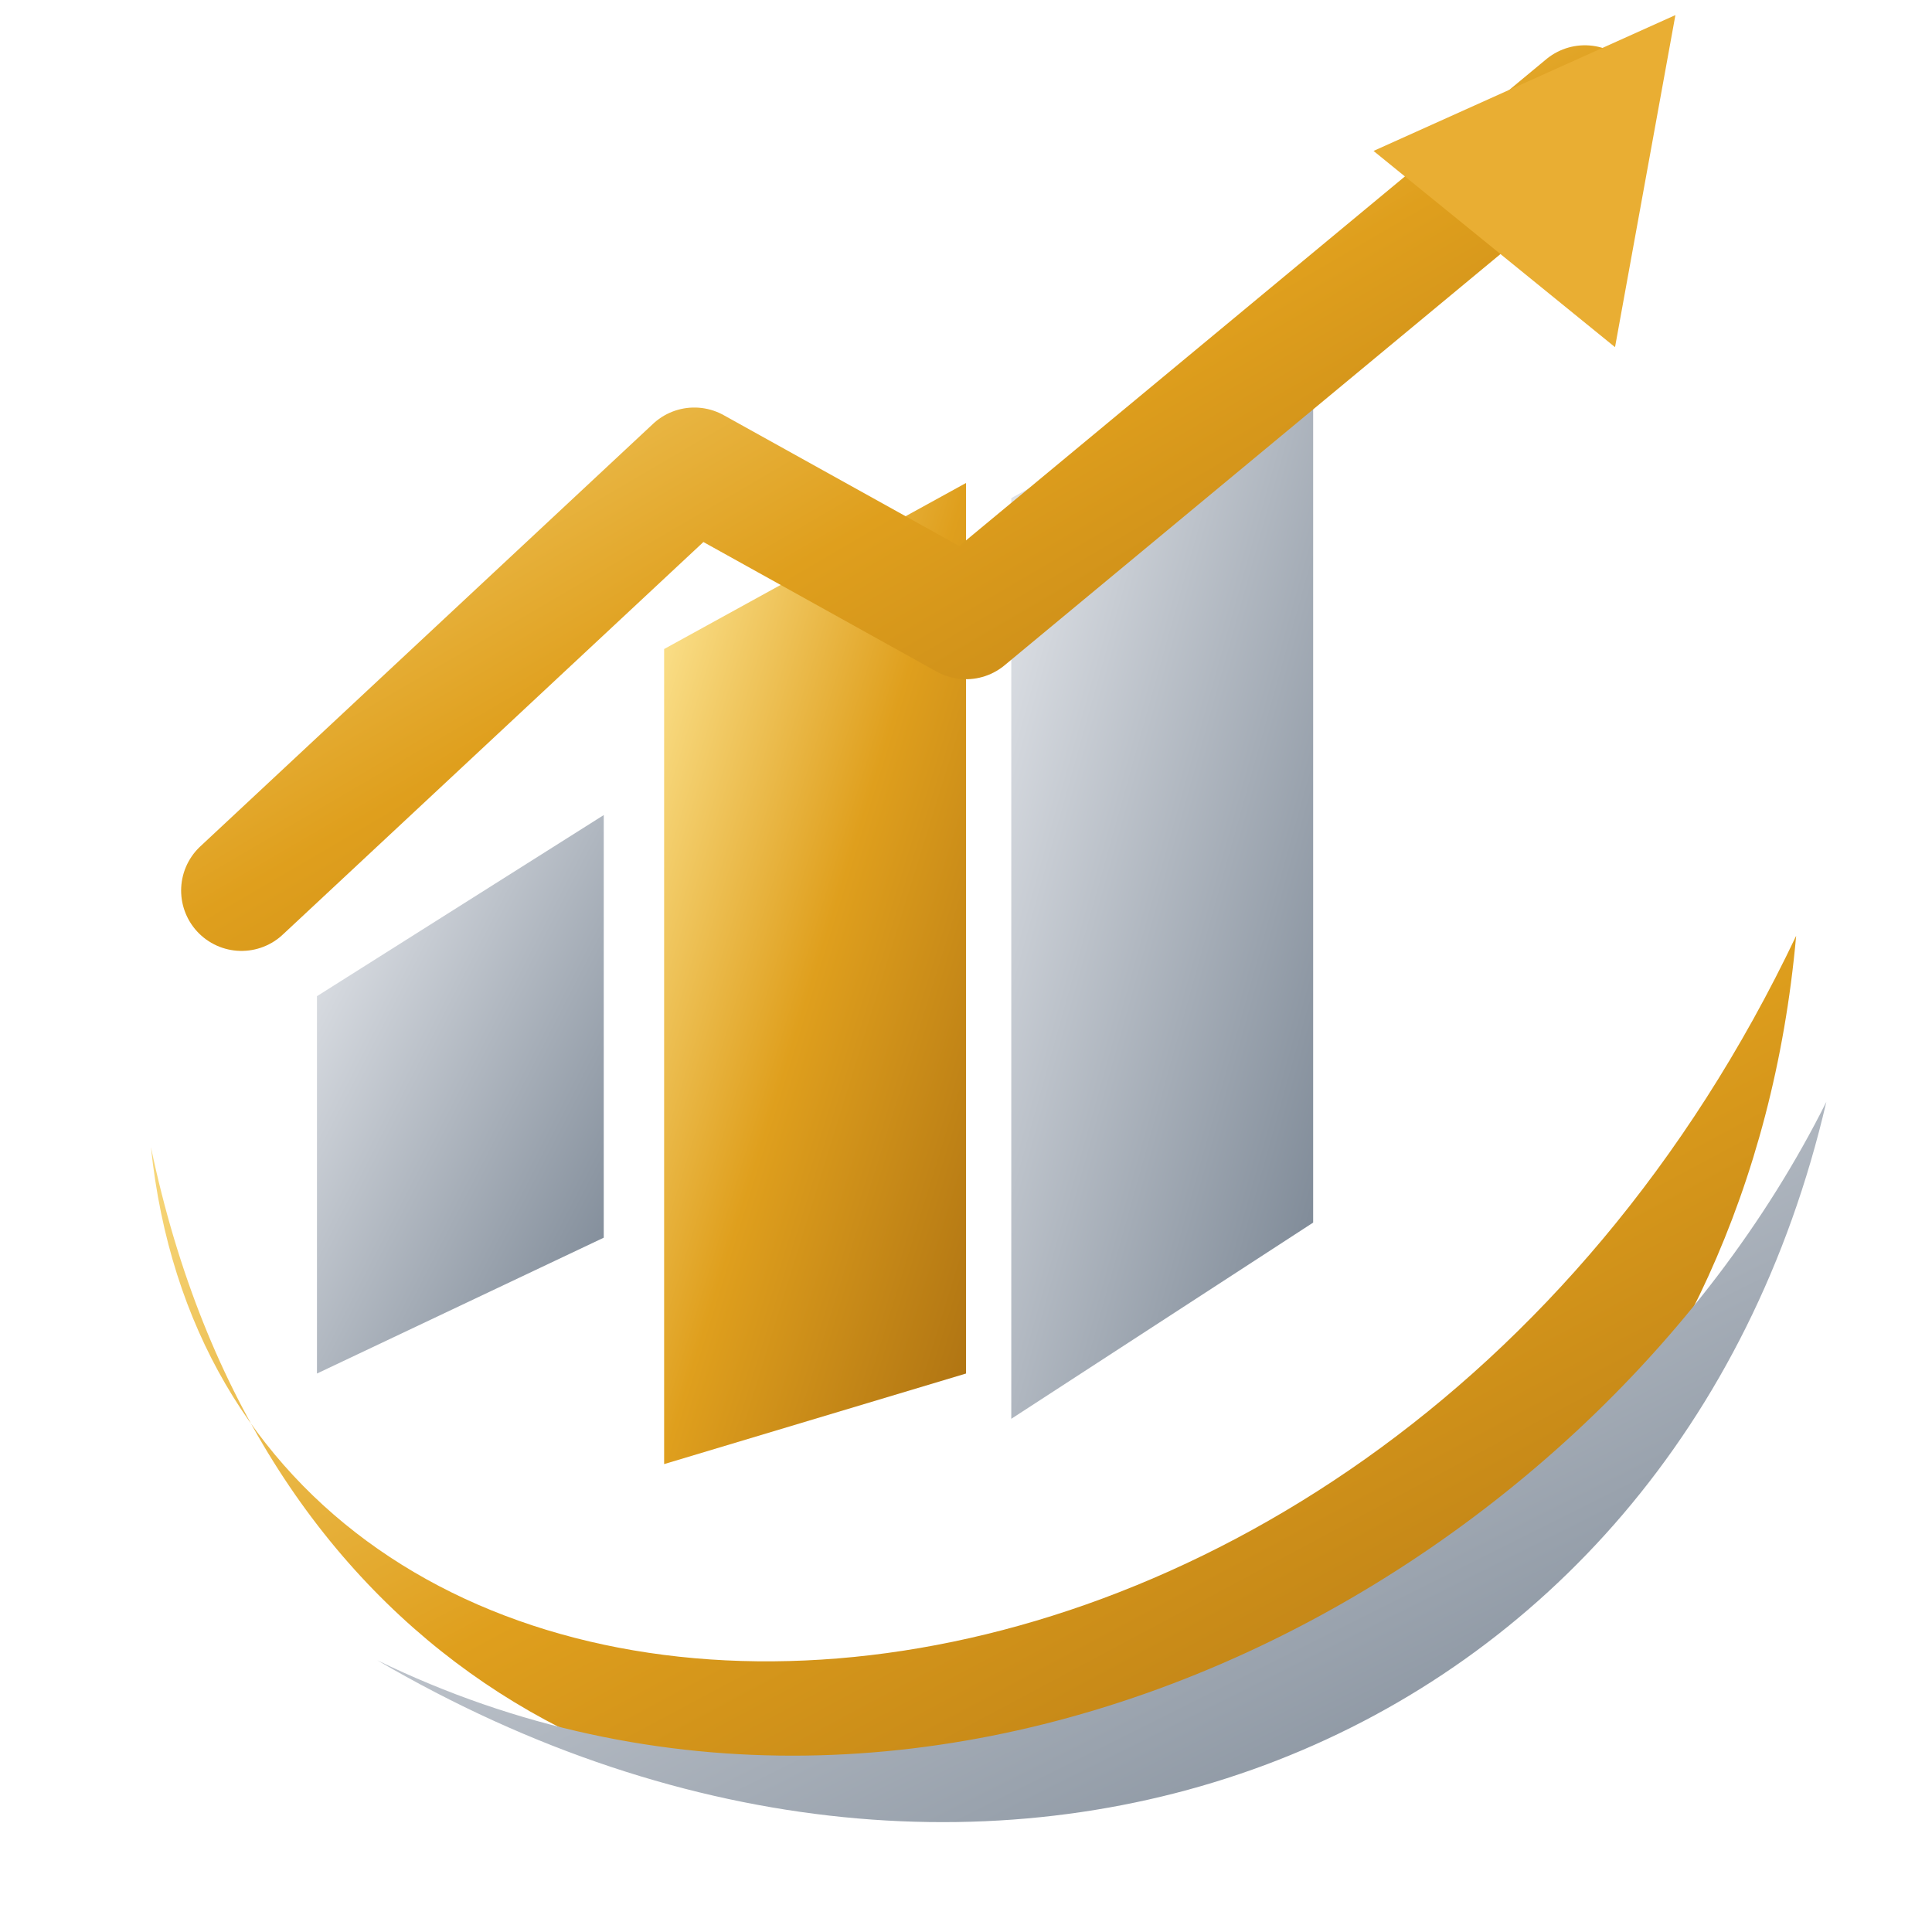
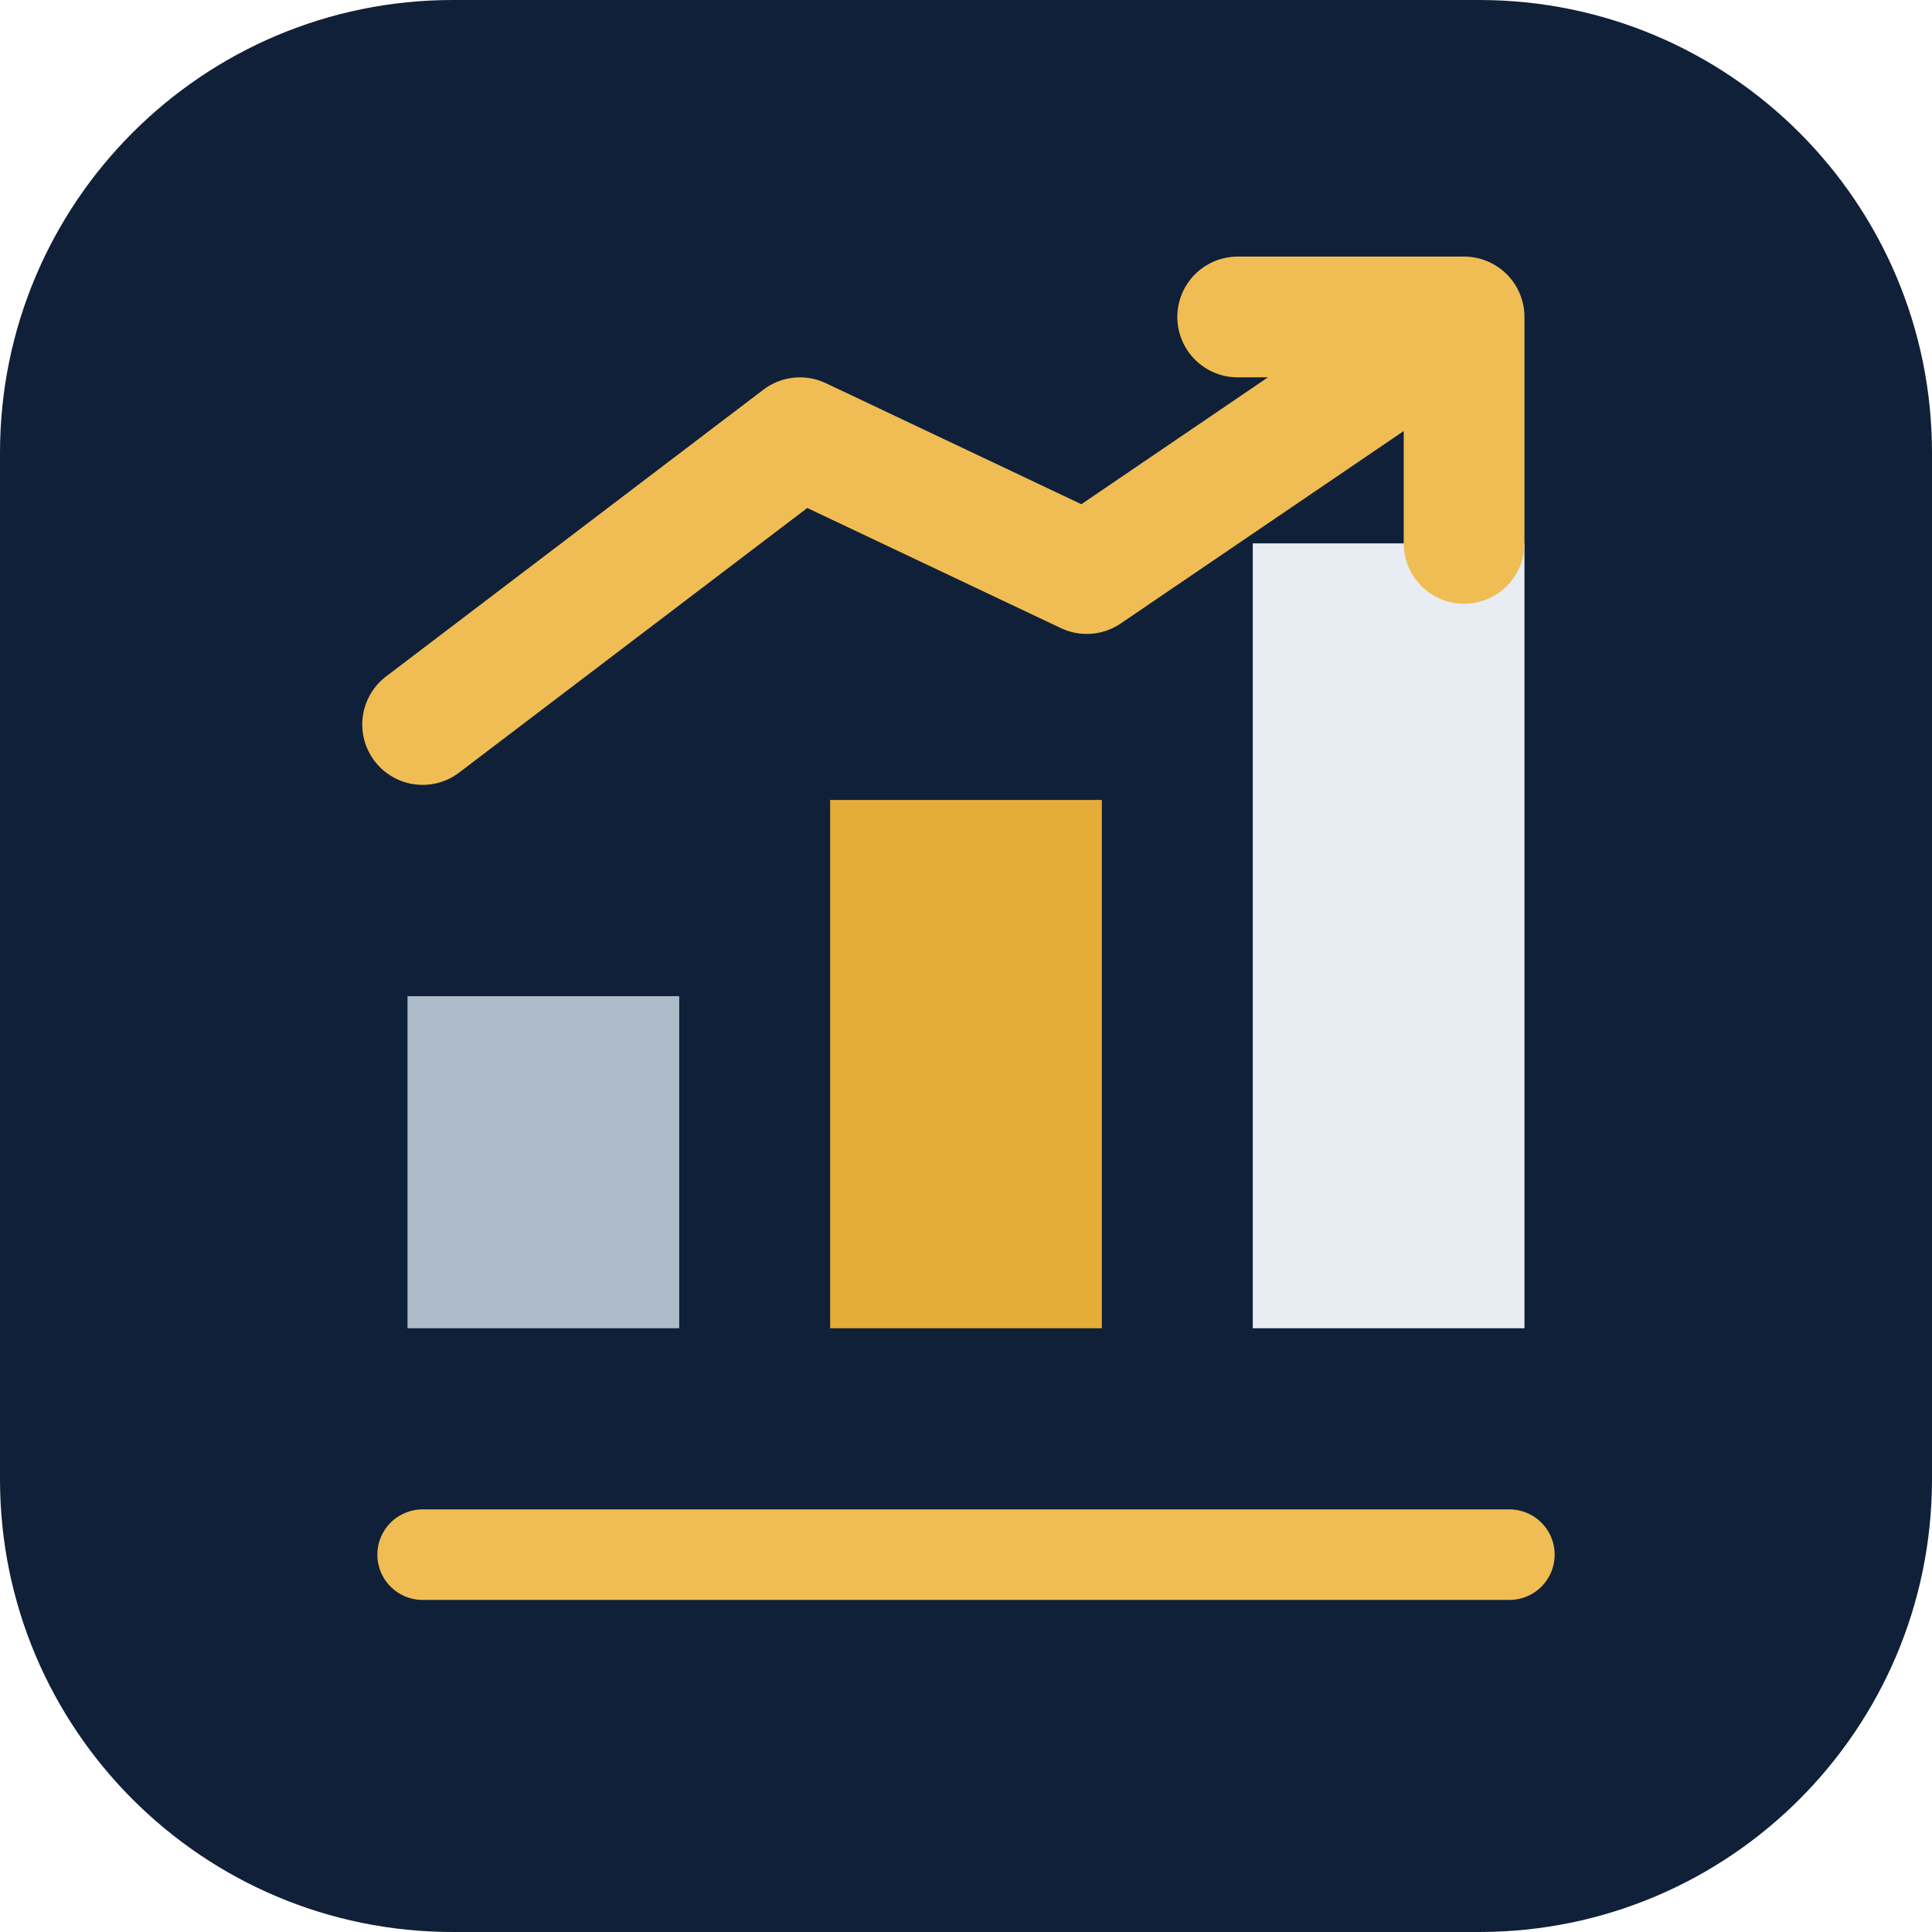
<svg xmlns="http://www.w3.org/2000/svg" viewBox="0 0 128 128">
-   <defs>
-     <linearGradient id="g" x1="0" y1="0" x2="1" y2="1">
-       <stop stop-color="#FFEA9B" />
-       <stop offset=".5" stop-color="#DF9F1D" />
-       <stop offset="1" stop-color="#AC7112" />
-     </linearGradient>
-     <linearGradient id="s" x1="0" y1="0" x2="1" y2="1">
-       <stop stop-color="#E9EBEF" />
-       <stop offset="1" stop-color="#778391" />
-     </linearGradient>
-   </defs>
-   <path d="M21 82V66l19-12v28l-19 9Z" fill="url(#s)" />
-   <path d="M44 82V43l20-11v59l-20 6Z" fill="url(#g)" />
-   <path d="M67 91V33l20-11v59L67 94Z" fill="url(#s)" />
-   <path d="m16 59 30-28 18 10L105 7" stroke="url(#g)" stroke-width="8" fill="none" stroke-linecap="round" stroke-linejoin="round" />
-   <path d="M91 10 111 1l-4 22Z" fill="#E9AE33" />
-   <path d="M10 76c5 48 80 47 109-14-6 67-95 81-109 14Z" fill="url(#g)" />
-   <path d="M25 110c37 18 80-5 96-37-10 43-55 61-96 37Z" fill="url(#s)" />
+   <rect width="128" height="128" rx="30" fill="#102038" />
+   <path d="M27 88V66h18v22Z" fill="#aebbc9" />
+   <path d="M55 88V53h18v35Z" fill="#e5ad37" />
+   <path d="M83 88V36h18v52Z" fill="#e8edf3" />
+   <path d="m28 48 25-19 19 9 25-17M82 21h15v15" fill="none" stroke="#efbd53" stroke-width="8" stroke-linecap="round" stroke-linejoin="round" />
+   <path d="M28 103h72" stroke="#efbd53" stroke-width="6" stroke-linecap="round" />
</svg>
